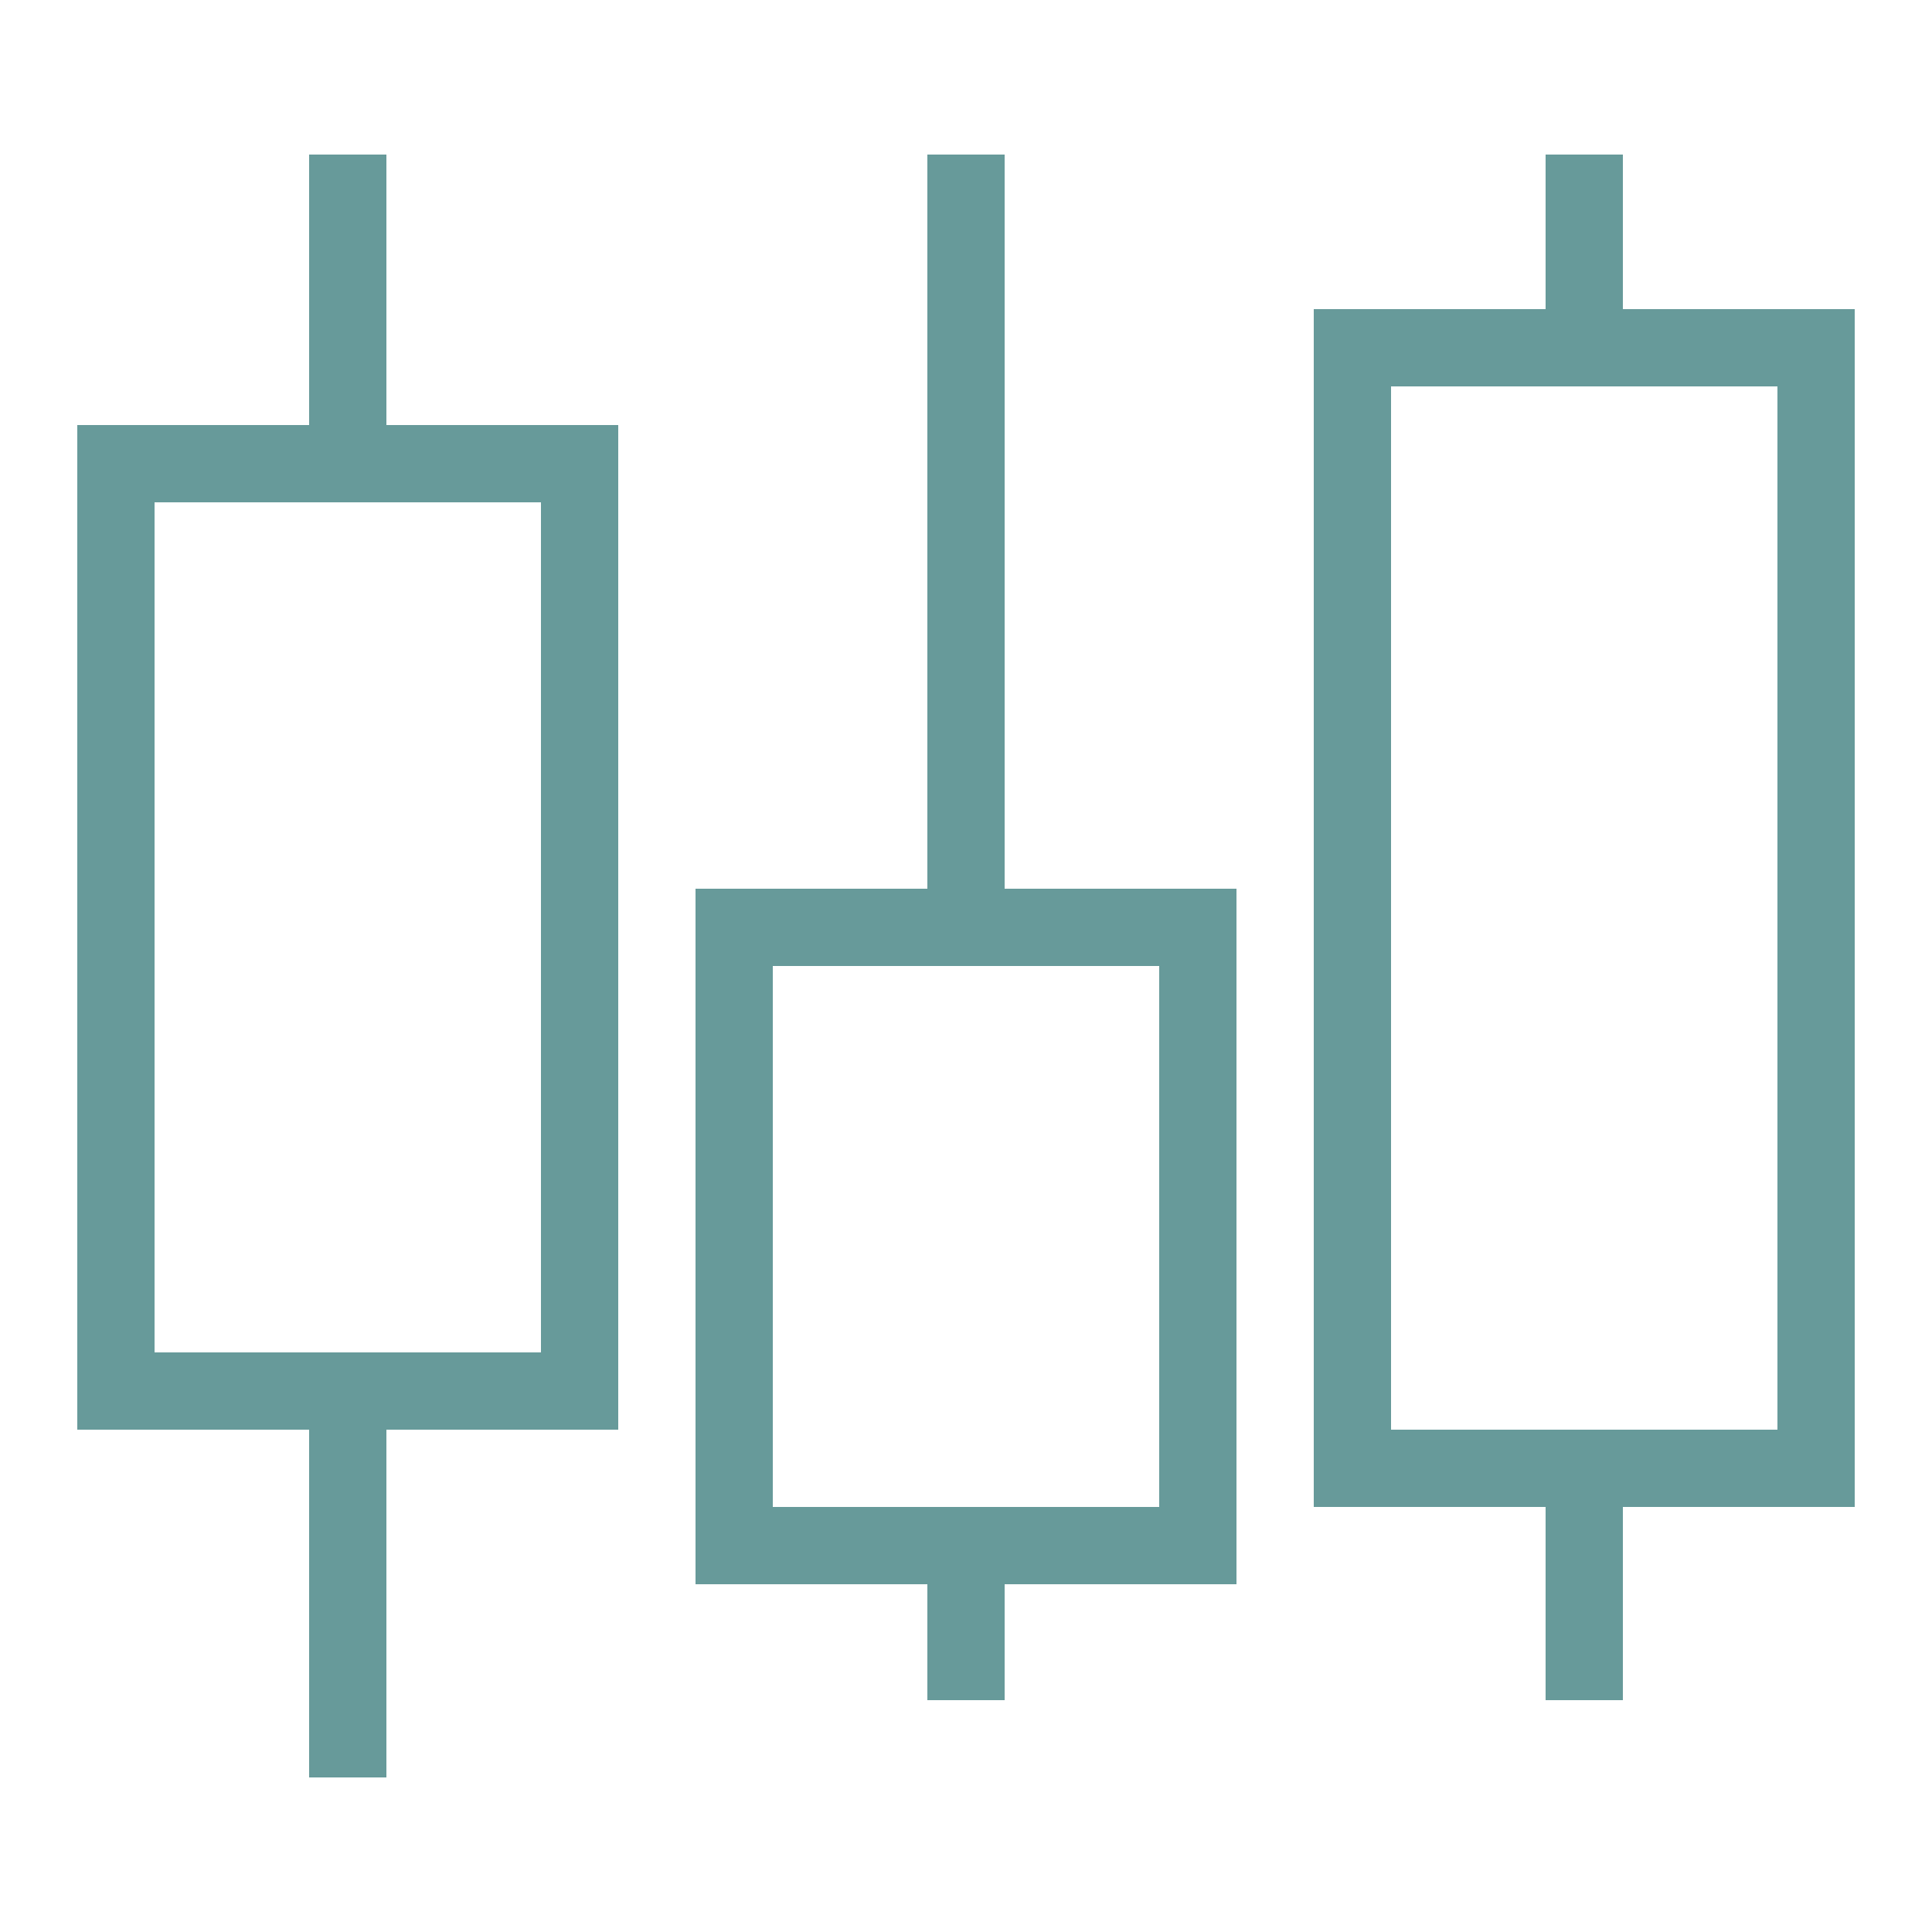
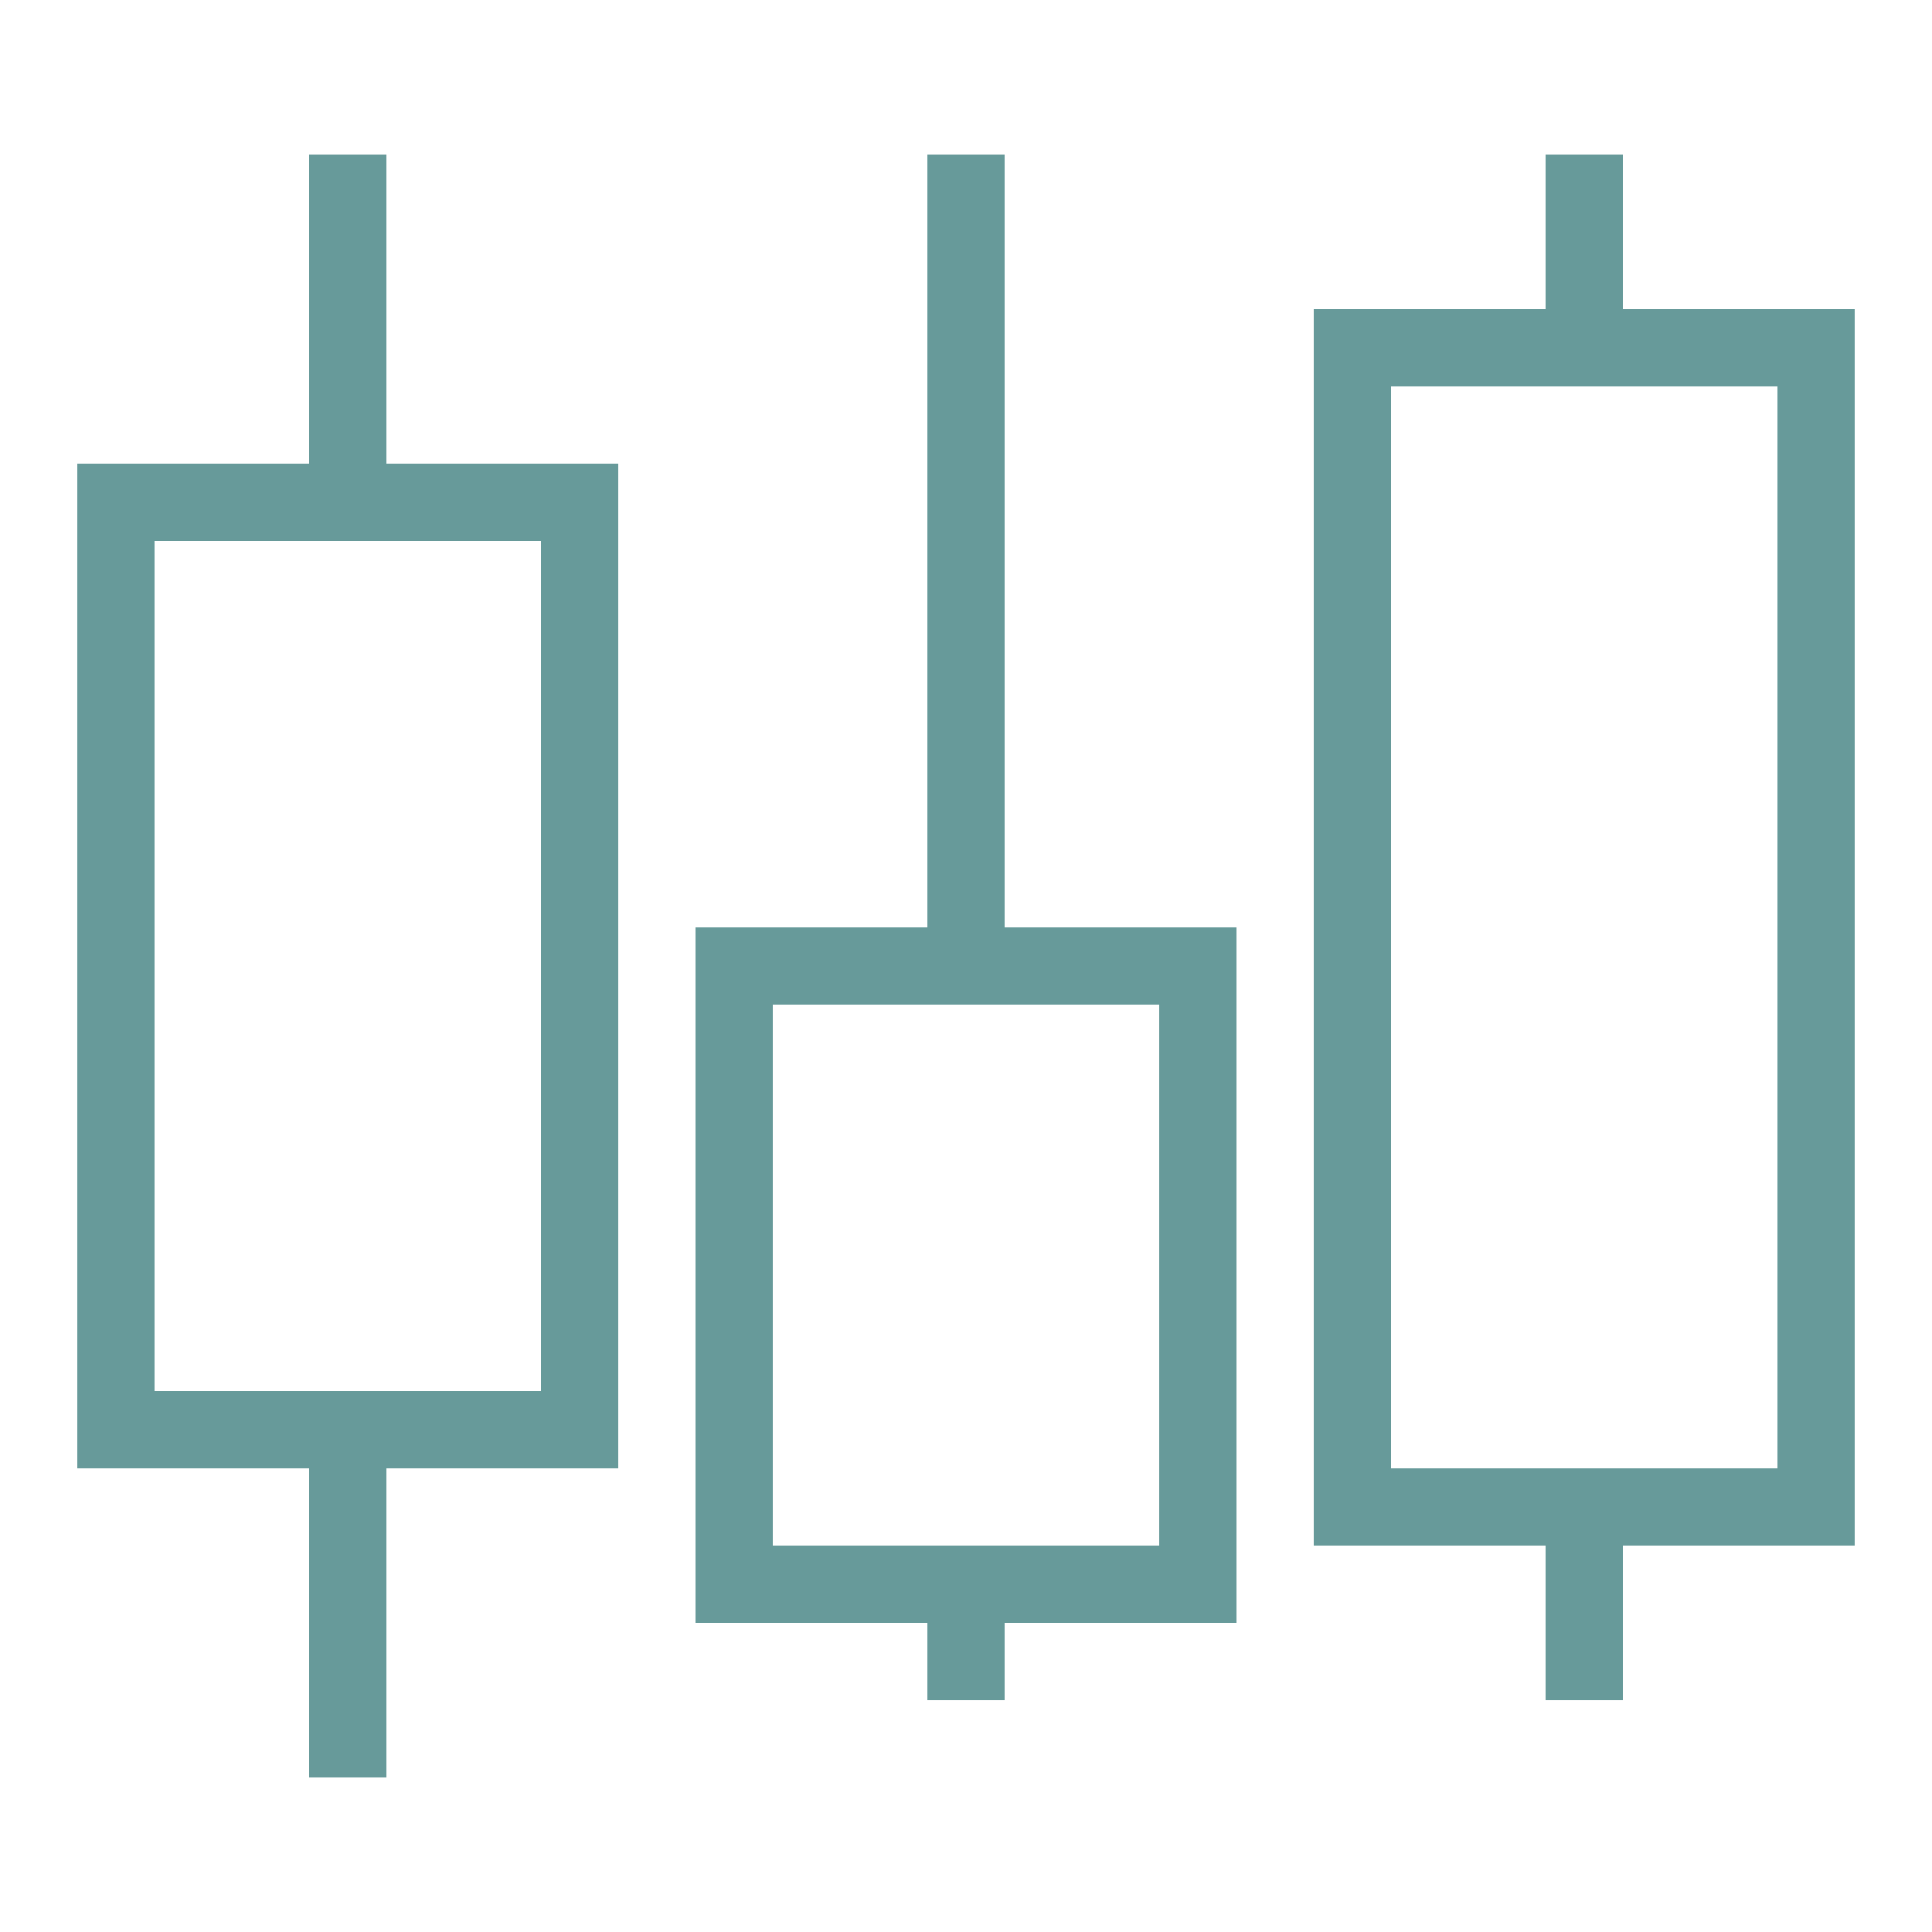
<svg xmlns="http://www.w3.org/2000/svg" viewBox="0 0 25 25">
  <g stroke="#679A9A" fill="none" fill-rule="evenodd">
-     <path d="m 17.5,4.5 6,0 0,14.5 -6,0 z m -8,7.5 6,0 0,8 -6,0 z m -8,-6 6,0 0,12 -6,0 z" />
+     <path d="m 17.5,4.5 6,0 0,15 -6,0 z m -8,8 6,0 0,8 -6,0 z m -8,-6 6,0 0,12 -6,0 z" />
    <g stroke-linecap="square">
      <path d="M20.5 19.5v2M12.5 20.5v1M4.5 18.5v4M20.5 3.5v-1M12.5 2.5v9M4.5 5.5v-3" />
    </g>
  </g>
</svg>
